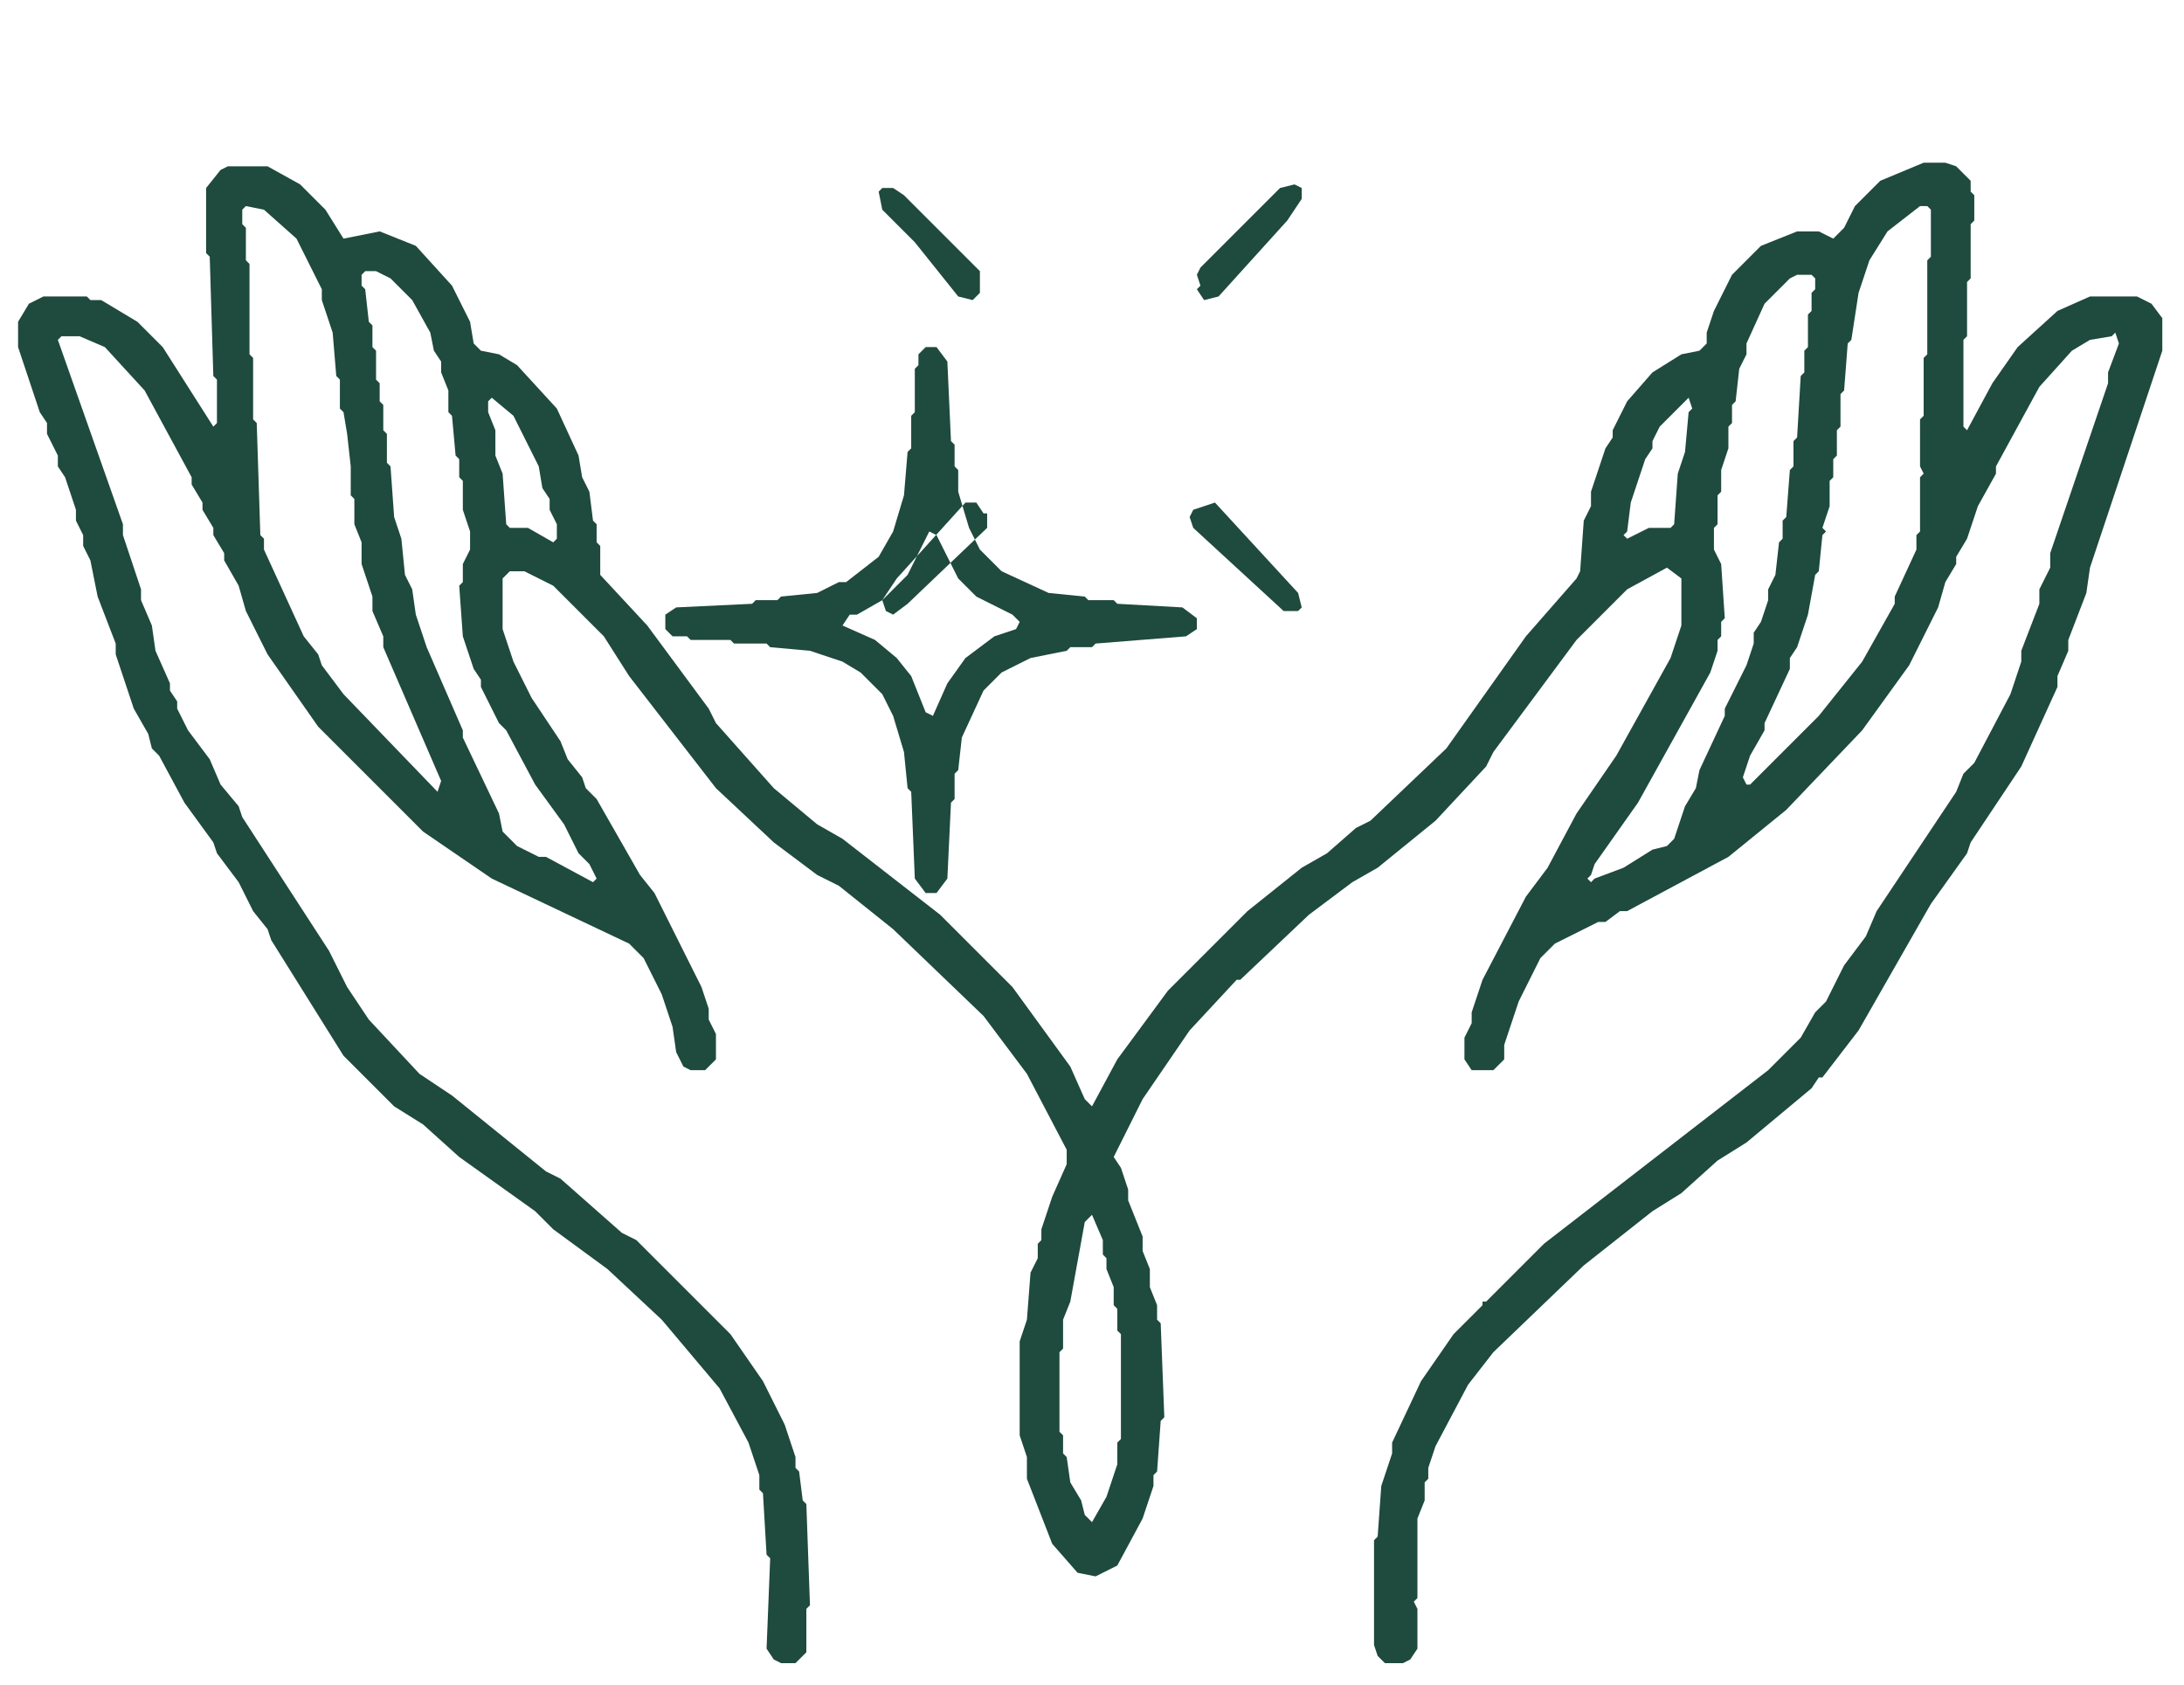
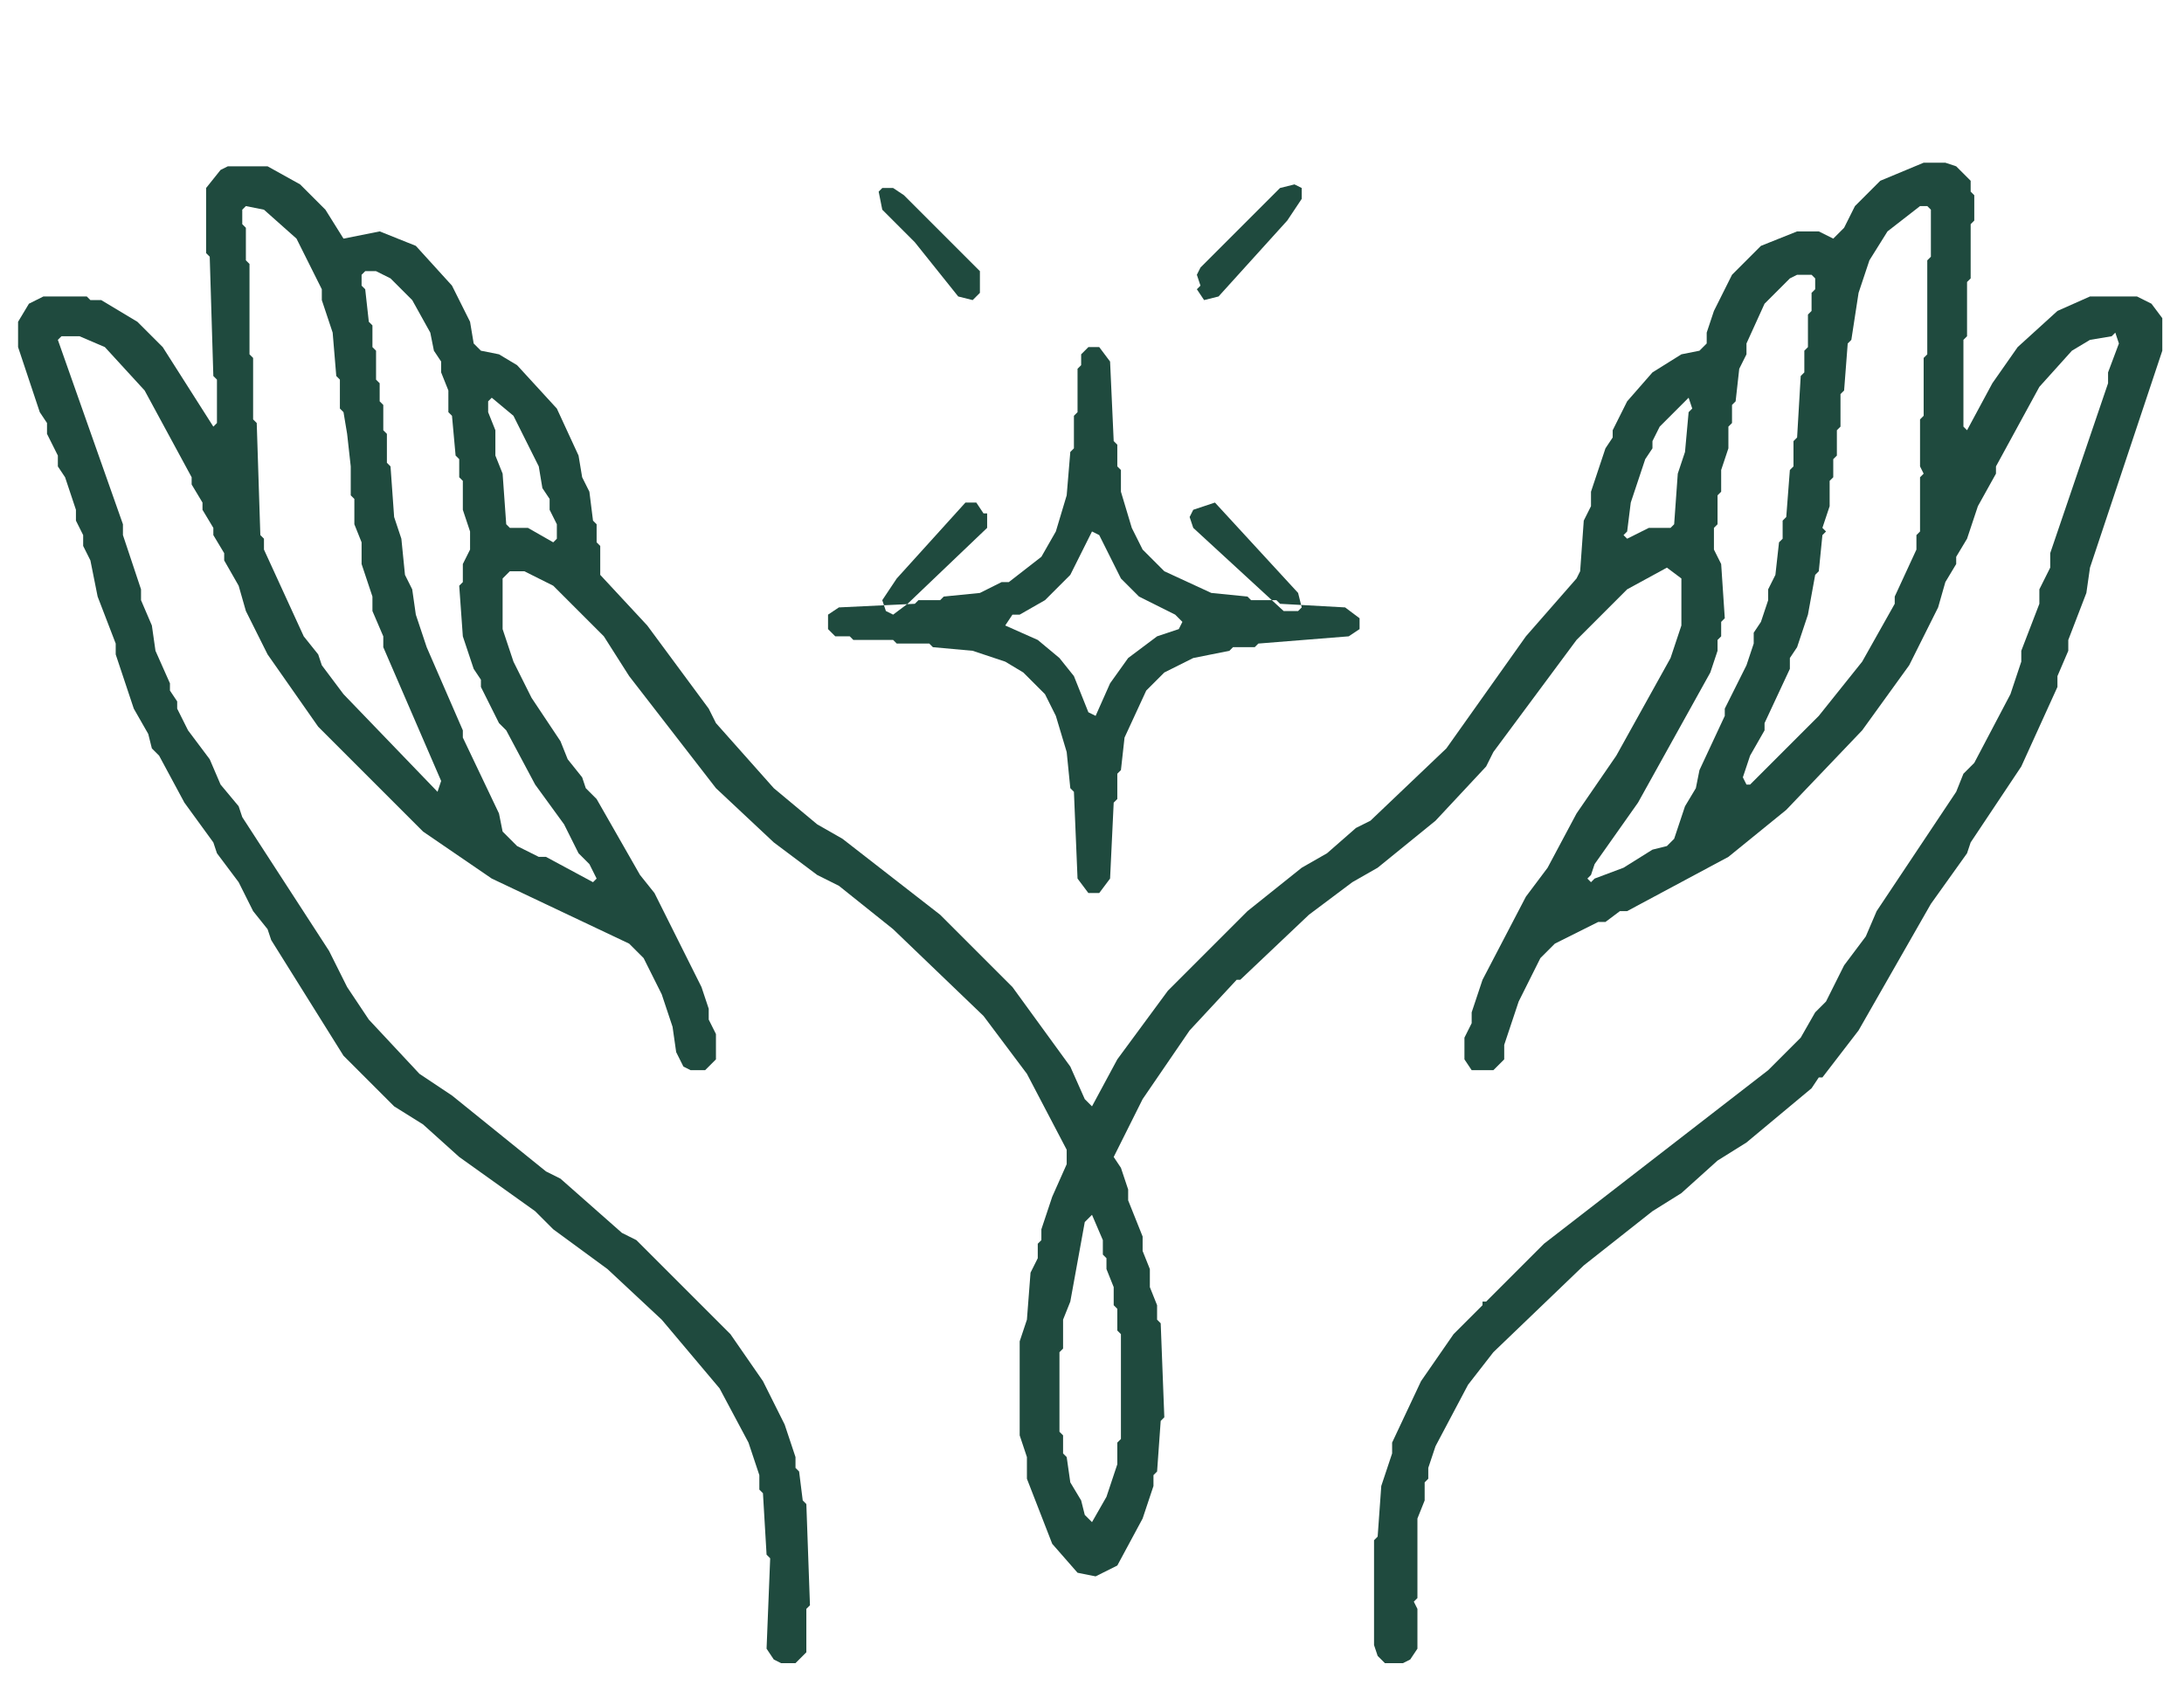
<svg xmlns="http://www.w3.org/2000/svg" width="604" height="466" viewBox="-2 -2 604 466">
-   <path d="M 328 139 L 327 141 L 328 144 L 353 167 L 357 167 L 358 166 L 357 162 L 334 137 Z M 268 137 L 265 137 L 246 158 L 242 164 L 243 167 L 245 168 L 249 165 L 271 144 L 271 140 L 270 140 Z M 242 50 L 241 51 L 242 56 L 251 65 L 263 80 L 267 81 L 269 79 L 269 73 L 248 52 L 245 50 Z M 358 50 L 356 49 L 352 50 L 330 72 L 329 74 L 330 77 L 329 78 L 331 81 L 335 80 L 354 59 L 358 53 Z M 596 86 L 593 82 L 589 80 L 576 80 L 567 84 L 556 94 L 549 104 L 542 117 L 541 116 L 541 92 L 542 91 L 542 76 L 543 75 L 543 60 L 544 59 L 544 52 L 543 51 L 543 48 L 539 44 L 536 43 L 530 43 L 518 48 L 511 55 L 508 61 L 505 64 L 501 62 L 495 62 L 485 66 L 477 74 L 472 84 L 470 90 L 470 93 L 468 95 L 463 96 L 455 101 L 448 109 L 444 117 L 444 119 L 442 122 L 438 134 L 438 138 L 436 142 L 435 156 L 434 158 L 420 174 L 398 205 L 377 225 L 373 227 L 365 234 L 358 238 L 343 250 L 321 272 L 307 291 L 300 304 L 298 302 L 294 293 L 278 271 L 258 251 L 231 230 L 224 226 L 212 216 L 196 198 L 194 194 L 177 171 L 164 157 L 164 149 L 163 148 L 163 143 L 162 142 L 161 134 L 159 130 L 158 124 L 152 111 L 141 99 L 136 96 L 131 95 L 129 93 L 128 87 L 123 77 L 113 66 L 103 62 L 93 64 L 88 56 L 81 49 L 72 44 L 61 44 L 59 45 L 55 50 L 55 68 L 56 69 L 57 102 L 58 103 L 58 115 L 57 116 L 43 94 L 36 87 L 26 81 L 23 81 L 22 80 L 10 80 L 6 82 L 3 87 L 3 94 L 9 112 L 11 115 L 11 118 L 14 124 L 14 127 L 16 130 L 19 139 L 19 142 L 21 146 L 21 149 L 23 153 L 25 163 L 30 176 L 30 179 L 35 194 L 39 201 L 40 205 L 42 207 L 49 220 L 57 231 L 58 234 L 64 242 L 68 250 L 72 255 L 73 258 L 93 290 L 107 304 L 115 309 L 125 318 L 146 333 L 151 338 L 166 349 L 181 363 L 197 382 L 205 397 L 208 406 L 208 410 L 209 411 L 210 428 L 211 429 L 210 454 L 212 457 L 214 458 L 218 458 L 221 455 L 221 443 L 222 442 L 221 414 L 220 413 L 219 405 L 218 404 L 218 401 L 215 392 L 209 380 L 200 367 L 174 341 L 170 339 L 153 324 L 149 322 L 123 301 L 114 295 L 100 280 L 94 271 L 89 261 L 65 224 L 64 221 L 59 215 L 56 208 L 50 200 L 47 194 L 47 192 L 45 189 L 45 187 L 41 178 L 40 171 L 37 164 L 37 161 L 32 146 L 32 143 L 14 92 L 15 91 L 20 91 L 27 94 L 38 106 L 51 130 L 51 132 L 54 137 L 54 139 L 57 144 L 57 146 L 60 151 L 60 153 L 64 160 L 66 167 L 72 179 L 86 199 L 115 228 L 134 241 L 172 259 L 176 263 L 181 273 L 184 282 L 185 289 L 187 293 L 189 294 L 193 294 L 196 291 L 196 284 L 194 280 L 194 277 L 192 271 L 179 245 L 175 240 L 163 219 L 160 216 L 159 213 L 155 208 L 153 203 L 145 191 L 140 181 L 137 172 L 137 158 L 139 156 L 143 156 L 151 160 L 165 174 L 172 185 L 196 216 L 212 231 L 224 240 L 230 243 L 245 255 L 270 279 L 282 295 L 293 316 L 293 320 L 289 329 L 286 338 L 286 341 L 285 342 L 285 346 L 283 350 L 282 363 L 280 369 L 280 395 L 282 401 L 282 407 L 289 425 L 296 433 L 301 434 L 307 431 L 314 418 L 317 409 L 317 406 L 318 405 L 319 391 L 320 390 L 319 364 L 318 363 L 318 359 L 316 354 L 316 349 L 314 344 L 314 340 L 310 330 L 310 327 L 308 321 L 306 318 L 314 302 L 327 283 L 340 269 L 341 269 L 360 251 L 372 242 L 379 238 L 395 225 L 409 210 L 411 206 L 434 175 L 448 161 L 459 155 L 463 158 L 463 171 L 460 180 L 445 207 L 434 223 L 426 238 L 420 246 L 408 269 L 405 278 L 405 281 L 403 285 L 403 291 L 405 294 L 411 294 L 414 291 L 414 287 L 418 275 L 424 263 L 428 259 L 440 253 L 442 253 L 446 250 L 448 250 L 476 235 L 492 222 L 513 200 L 526 182 L 534 166 L 536 159 L 539 154 L 539 152 L 542 147 L 545 138 L 550 129 L 550 127 L 562 105 L 571 95 L 576 92 L 582 91 L 583 90 L 584 93 L 581 101 L 581 104 L 565 151 L 565 155 L 562 161 L 562 165 L 557 178 L 557 181 L 554 190 L 544 209 L 541 212 L 539 217 L 517 250 L 514 257 L 508 265 L 503 275 L 500 278 L 496 285 L 487 294 L 425 342 L 409 358 L 408 358 L 408 359 L 400 367 L 391 380 L 383 397 L 383 400 L 380 409 L 379 423 L 378 424 L 378 453 L 379 456 L 381 458 L 386 458 L 388 457 L 390 454 L 390 443 L 389 441 L 390 440 L 390 418 L 392 413 L 392 408 L 393 407 L 393 404 L 395 398 L 404 381 L 411 372 L 436 348 L 455 333 L 463 328 L 473 319 L 481 314 L 499 299 L 501 296 L 502 296 L 512 283 L 532 248 L 542 234 L 543 231 L 557 210 L 567 188 L 567 185 L 570 178 L 570 175 L 575 162 L 576 155 L 596 95 Z M 300 334 L 303 341 L 303 345 L 304 346 L 304 349 L 306 354 L 306 359 L 307 360 L 307 366 L 308 367 L 308 396 L 307 397 L 307 403 L 304 412 L 300 419 L 298 417 L 297 413 L 294 408 L 293 401 L 292 400 L 292 395 L 291 394 L 291 372 L 292 371 L 292 363 L 294 358 L 298 336 Z M 437 241 L 438 240 L 439 241 L 438 242 Z M 465 108 L 466 111 L 465 112 L 464 123 L 462 129 L 461 143 L 460 144 L 454 144 L 448 147 L 447 146 L 448 145 L 449 137 L 453 125 L 455 122 L 455 120 L 457 116 Z M 134 108 L 140 113 L 147 127 L 148 133 L 150 136 L 150 139 L 152 143 L 152 147 L 151 148 L 144 144 L 139 144 L 138 143 L 137 129 L 135 124 L 135 117 L 133 112 L 133 109 Z M 499 74 L 500 75 L 500 78 L 499 79 L 499 84 L 498 85 L 498 94 L 497 95 L 497 101 L 496 102 L 495 119 L 494 120 L 494 127 L 493 128 L 492 141 L 491 142 L 491 147 L 490 148 L 489 157 L 487 161 L 487 164 L 485 170 L 483 173 L 483 176 L 481 182 L 475 194 L 475 196 L 468 211 L 467 216 L 464 221 L 461 230 L 459 232 L 455 233 L 447 238 L 439 241 L 438 240 L 439 237 L 451 220 L 471 184 L 473 178 L 473 175 L 474 174 L 474 170 L 475 169 L 474 154 L 472 150 L 472 144 L 473 143 L 473 135 L 474 134 L 474 128 L 476 122 L 476 116 L 477 115 L 477 110 L 478 109 L 479 100 L 481 96 L 481 93 L 486 82 L 493 75 L 495 74 Z M 99 73 L 102 73 L 106 75 L 112 81 L 117 90 L 118 95 L 120 98 L 120 101 L 122 106 L 122 112 L 123 113 L 124 124 L 125 125 L 125 130 L 126 131 L 126 139 L 128 145 L 128 150 L 126 154 L 126 159 L 125 160 L 126 174 L 129 183 L 131 186 L 131 188 L 136 198 L 138 200 L 146 215 L 154 226 L 158 234 L 161 237 L 163 241 L 162 242 L 149 235 L 147 235 L 141 232 L 137 228 L 136 223 L 126 202 L 126 200 L 116 177 L 113 168 L 112 161 L 110 157 L 109 147 L 107 141 L 106 127 L 105 126 L 105 118 L 104 117 L 104 110 L 103 109 L 103 104 L 102 103 L 102 95 L 101 94 L 101 88 L 100 87 L 99 78 L 98 77 L 98 74 Z M 531 55 L 532 56 L 532 69 L 531 70 L 531 96 L 530 97 L 530 113 L 529 114 L 529 127 L 530 129 L 529 130 L 529 145 L 528 146 L 528 150 L 522 163 L 522 165 L 513 181 L 501 196 L 482 215 L 481 215 L 480 213 L 482 207 L 486 200 L 486 198 L 493 183 L 493 180 L 495 177 L 498 168 L 500 157 L 501 156 L 502 146 L 503 145 L 502 144 L 504 138 L 504 131 L 505 130 L 505 125 L 506 124 L 506 117 L 507 116 L 507 107 L 508 106 L 509 93 L 510 92 L 512 79 L 515 70 L 520 62 L 529 55 Z M 66 55 L 71 56 L 80 64 L 87 78 L 87 81 L 90 90 L 91 102 L 92 103 L 92 111 L 93 112 L 94 118 L 95 127 L 95 135 L 96 136 L 96 143 L 98 148 L 98 154 L 101 163 L 101 167 L 104 174 L 104 177 L 120 214 L 119 217 L 93 190 L 87 182 L 86 179 L 82 174 L 71 150 L 71 147 L 70 146 L 69 115 L 68 114 L 68 97 L 67 96 L 67 71 L 66 70 L 66 61 L 65 60 L 65 56 Z M 254 94 L 252 96 L 252 99 L 251 100 L 251 112 L 250 113 L 250 122 L 249 123 L 248 135 L 245 145 L 241 152 L 232 159 L 230 159 L 224 162 L 214 163 L 213 164 L 207 164 L 206 165 L 185 166 L 182 168 L 182 172 L 184 174 L 188 174 L 189 175 L 200 175 L 201 176 L 210 176 L 211 177 L 222 178 L 231 181 L 236 184 L 242 190 L 245 196 L 248 206 L 249 216 L 250 217 L 251 241 L 254 245 L 257 245 L 260 241 L 261 220 L 262 219 L 262 212 L 263 211 L 264 202 L 270 189 L 275 184 L 283 180 L 293 178 L 294 177 L 300 177 L 301 176 L 326 174 L 329 172 L 329 169 L 325 166 L 307 165 L 306 164 L 299 164 L 298 163 L 288 162 L 275 156 L 269 150 L 266 144 L 263 134 L 263 128 L 262 127 L 262 121 L 261 120 L 260 98 L 257 94 Z M 255 145 L 257 146 L 263 158 L 268 163 L 278 168 L 280 170 L 279 172 L 273 174 L 265 180 L 260 187 L 256 196 L 254 195 L 250 185 L 246 180 L 240 175 L 231 171 L 233 168 L 235 168 L 242 164 L 249 157 Z" fill="#1f4a3e" fill-rule="evenodd" />
+   <path d="M 328 139 L 327 141 L 328 144 L 353 167 L 357 167 L 358 166 L 357 162 L 334 137 Z M 268 137 L 265 137 L 246 158 L 242 164 L 243 167 L 245 168 L 249 165 L 271 144 L 271 140 L 270 140 Z M 242 50 L 241 51 L 242 56 L 251 65 L 263 80 L 267 81 L 269 79 L 269 73 L 248 52 L 245 50 Z M 358 50 L 356 49 L 352 50 L 330 72 L 329 74 L 330 77 L 329 78 L 331 81 L 335 80 L 354 59 L 358 53 Z M 596 86 L 593 82 L 589 80 L 576 80 L 567 84 L 556 94 L 549 104 L 542 117 L 541 116 L 541 92 L 542 91 L 542 76 L 543 75 L 543 60 L 544 59 L 544 52 L 543 51 L 543 48 L 539 44 L 536 43 L 530 43 L 518 48 L 511 55 L 508 61 L 505 64 L 501 62 L 495 62 L 485 66 L 477 74 L 472 84 L 470 90 L 470 93 L 468 95 L 463 96 L 455 101 L 448 109 L 444 117 L 444 119 L 442 122 L 438 134 L 438 138 L 436 142 L 435 156 L 434 158 L 420 174 L 398 205 L 377 225 L 373 227 L 365 234 L 358 238 L 343 250 L 321 272 L 307 291 L 300 304 L 298 302 L 294 293 L 278 271 L 258 251 L 231 230 L 224 226 L 212 216 L 196 198 L 194 194 L 177 171 L 164 157 L 164 149 L 163 148 L 163 143 L 162 142 L 161 134 L 159 130 L 158 124 L 152 111 L 141 99 L 136 96 L 131 95 L 129 93 L 128 87 L 123 77 L 113 66 L 103 62 L 93 64 L 88 56 L 81 49 L 72 44 L 61 44 L 59 45 L 55 50 L 55 68 L 56 69 L 57 102 L 58 103 L 58 115 L 57 116 L 43 94 L 36 87 L 26 81 L 23 81 L 22 80 L 10 80 L 6 82 L 3 87 L 3 94 L 9 112 L 11 115 L 11 118 L 14 124 L 14 127 L 16 130 L 19 139 L 19 142 L 21 146 L 21 149 L 23 153 L 25 163 L 30 176 L 30 179 L 35 194 L 39 201 L 40 205 L 42 207 L 49 220 L 57 231 L 58 234 L 64 242 L 68 250 L 72 255 L 73 258 L 93 290 L 107 304 L 115 309 L 125 318 L 146 333 L 151 338 L 166 349 L 181 363 L 197 382 L 205 397 L 208 406 L 208 410 L 209 411 L 210 428 L 211 429 L 210 454 L 212 457 L 214 458 L 218 458 L 221 455 L 221 443 L 222 442 L 221 414 L 220 413 L 219 405 L 218 404 L 218 401 L 215 392 L 209 380 L 200 367 L 174 341 L 170 339 L 153 324 L 149 322 L 123 301 L 114 295 L 100 280 L 94 271 L 89 261 L 65 224 L 64 221 L 59 215 L 56 208 L 50 200 L 47 194 L 47 192 L 45 189 L 45 187 L 41 178 L 40 171 L 37 164 L 37 161 L 32 146 L 32 143 L 14 92 L 15 91 L 20 91 L 27 94 L 38 106 L 51 130 L 51 132 L 54 137 L 54 139 L 57 144 L 57 146 L 60 151 L 60 153 L 64 160 L 66 167 L 72 179 L 86 199 L 115 228 L 134 241 L 172 259 L 176 263 L 181 273 L 184 282 L 185 289 L 187 293 L 189 294 L 193 294 L 196 291 L 196 284 L 194 280 L 194 277 L 192 271 L 179 245 L 175 240 L 163 219 L 160 216 L 159 213 L 155 208 L 153 203 L 145 191 L 140 181 L 137 172 L 137 158 L 139 156 L 143 156 L 151 160 L 165 174 L 172 185 L 196 216 L 212 231 L 224 240 L 230 243 L 245 255 L 270 279 L 282 295 L 293 316 L 293 320 L 289 329 L 286 338 L 286 341 L 285 342 L 285 346 L 283 350 L 282 363 L 280 369 L 280 395 L 282 401 L 282 407 L 289 425 L 296 433 L 301 434 L 307 431 L 314 418 L 317 409 L 317 406 L 318 405 L 319 391 L 320 390 L 319 364 L 318 363 L 318 359 L 316 354 L 316 349 L 314 344 L 314 340 L 310 330 L 310 327 L 308 321 L 306 318 L 314 302 L 327 283 L 340 269 L 341 269 L 360 251 L 372 242 L 379 238 L 395 225 L 409 210 L 411 206 L 434 175 L 448 161 L 459 155 L 463 158 L 463 171 L 460 180 L 445 207 L 434 223 L 426 238 L 420 246 L 408 269 L 405 278 L 405 281 L 403 285 L 403 291 L 405 294 L 411 294 L 414 291 L 414 287 L 418 275 L 424 263 L 428 259 L 440 253 L 442 253 L 446 250 L 448 250 L 476 235 L 492 222 L 513 200 L 526 182 L 534 166 L 536 159 L 539 154 L 539 152 L 542 147 L 545 138 L 550 129 L 550 127 L 562 105 L 571 95 L 576 92 L 582 91 L 583 90 L 584 93 L 581 101 L 581 104 L 565 151 L 565 155 L 562 161 L 562 165 L 557 178 L 557 181 L 554 190 L 544 209 L 541 212 L 539 217 L 517 250 L 514 257 L 508 265 L 503 275 L 500 278 L 496 285 L 487 294 L 425 342 L 409 358 L 408 358 L 408 359 L 400 367 L 391 380 L 383 397 L 383 400 L 380 409 L 379 423 L 378 424 L 378 453 L 379 456 L 381 458 L 386 458 L 388 457 L 390 454 L 390 443 L 389 441 L 390 440 L 390 418 L 392 413 L 392 408 L 393 407 L 393 404 L 395 398 L 404 381 L 411 372 L 436 348 L 455 333 L 463 328 L 473 319 L 481 314 L 499 299 L 501 296 L 502 296 L 512 283 L 532 248 L 542 234 L 543 231 L 557 210 L 567 188 L 567 185 L 570 178 L 570 175 L 575 162 L 576 155 L 596 95 Z M 300 334 L 303 341 L 303 345 L 304 346 L 304 349 L 306 354 L 306 359 L 307 360 L 307 366 L 308 367 L 308 396 L 307 397 L 307 403 L 304 412 L 300 419 L 298 417 L 297 413 L 294 408 L 293 401 L 292 400 L 292 395 L 291 394 L 291 372 L 292 371 L 292 363 L 294 358 L 298 336 Z M 437 241 L 438 240 L 439 241 L 438 242 Z M 465 108 L 466 111 L 465 112 L 464 123 L 462 129 L 461 143 L 460 144 L 454 144 L 448 147 L 447 146 L 448 145 L 449 137 L 453 125 L 455 122 L 455 120 L 457 116 Z M 134 108 L 140 113 L 147 127 L 148 133 L 150 136 L 150 139 L 152 143 L 152 147 L 151 148 L 144 144 L 139 144 L 138 143 L 137 129 L 135 124 L 135 117 L 133 112 L 133 109 Z M 499 74 L 500 75 L 500 78 L 499 79 L 499 84 L 498 85 L 498 94 L 497 95 L 497 101 L 496 102 L 495 119 L 494 120 L 494 127 L 493 128 L 492 141 L 491 142 L 491 147 L 490 148 L 489 157 L 487 161 L 487 164 L 485 170 L 483 173 L 483 176 L 481 182 L 475 194 L 475 196 L 468 211 L 467 216 L 464 221 L 461 230 L 459 232 L 455 233 L 447 238 L 439 241 L 438 240 L 439 237 L 451 220 L 471 184 L 473 178 L 473 175 L 474 174 L 474 170 L 475 169 L 474 154 L 472 150 L 472 144 L 473 143 L 473 135 L 474 134 L 474 128 L 476 122 L 476 116 L 477 115 L 477 110 L 478 109 L 479 100 L 481 96 L 481 93 L 486 82 L 493 75 L 495 74 Z M 99 73 L 102 73 L 106 75 L 112 81 L 117 90 L 118 95 L 120 98 L 120 101 L 122 106 L 122 112 L 123 113 L 124 124 L 125 125 L 125 130 L 126 131 L 126 139 L 128 145 L 128 150 L 126 154 L 126 159 L 125 160 L 126 174 L 129 183 L 131 186 L 131 188 L 136 198 L 138 200 L 146 215 L 154 226 L 158 234 L 161 237 L 163 241 L 162 242 L 149 235 L 147 235 L 141 232 L 137 228 L 136 223 L 126 202 L 126 200 L 116 177 L 113 168 L 112 161 L 110 157 L 109 147 L 107 141 L 106 127 L 105 126 L 105 118 L 104 117 L 104 110 L 103 109 L 103 104 L 102 103 L 102 95 L 101 94 L 101 88 L 100 87 L 99 78 L 98 77 L 98 74 Z M 531 55 L 532 56 L 532 69 L 531 70 L 531 96 L 530 97 L 530 113 L 529 114 L 529 127 L 530 129 L 529 130 L 529 145 L 528 146 L 528 150 L 522 163 L 522 165 L 513 181 L 501 196 L 482 215 L 481 215 L 480 213 L 482 207 L 486 200 L 486 198 L 493 183 L 493 180 L 495 177 L 498 168 L 500 157 L 501 156 L 502 146 L 503 145 L 502 144 L 504 138 L 504 131 L 505 130 L 505 125 L 506 124 L 506 117 L 507 116 L 507 107 L 508 106 L 509 93 L 510 92 L 512 79 L 515 70 L 520 62 L 529 55 Z M 66 55 L 71 56 L 80 64 L 87 78 L 87 81 L 90 90 L 91 102 L 92 103 L 92 111 L 93 112 L 94 118 L 95 127 L 95 135 L 96 136 L 96 143 L 98 148 L 98 154 L 101 163 L 101 167 L 104 174 L 104 177 L 120 214 L 119 217 L 93 190 L 87 182 L 86 179 L 82 174 L 71 150 L 71 147 L 70 146 L 69 115 L 68 114 L 68 97 L 67 96 L 67 71 L 66 70 L 66 61 L 65 60 L 65 56 Z M 299 94 L 297 96 L 297 99 L 296 100 L 296 112 L 295 113 L 295 122 L 294 123 L 293 135 L 290 145 L 286 152 L 277 159 L 275 159 L 269 162 L 259 163 L 258 164 L 252 164 L 251 165 L 230 166 L 227 168 L 227 172 L 229 174 L 233 174 L 234 175 L 245 175 L 246 176 L 255 176 L 256 177 L 267 178 L 276 181 L 281 184 L 287 190 L 290 196 L 293 206 L 294 216 L 295 217 L 296 241 L 299 245 L 302 245 L 305 241 L 306 220 L 307 219 L 307 212 L 308 211 L 309 202 L 315 189 L 320 184 L 328 180 L 338 178 L 339 177 L 345 177 L 346 176 L 371 174 L 374 172 L 374 169 L 370 166 L 352 165 L 351 164 L 344 164 L 343 163 L 333 162 L 320 156 L 314 150 L 311 144 L 308 134 L 308 128 L 307 127 L 307 121 L 306 120 L 305 98 L 302 94 Z M 300 145 L 302 146 L 308 158 L 313 163 L 323 168 L 325 170 L 324 172 L 318 174 L 310 180 L 305 187 L 301 196 L 299 195 L 295 185 L 291 180 L 285 175 L 276 171 L 278 168 L 280 168 L 287 164 L 294 157 Z" fill="#1f4a3e" fill-rule="evenodd" />
</svg>
